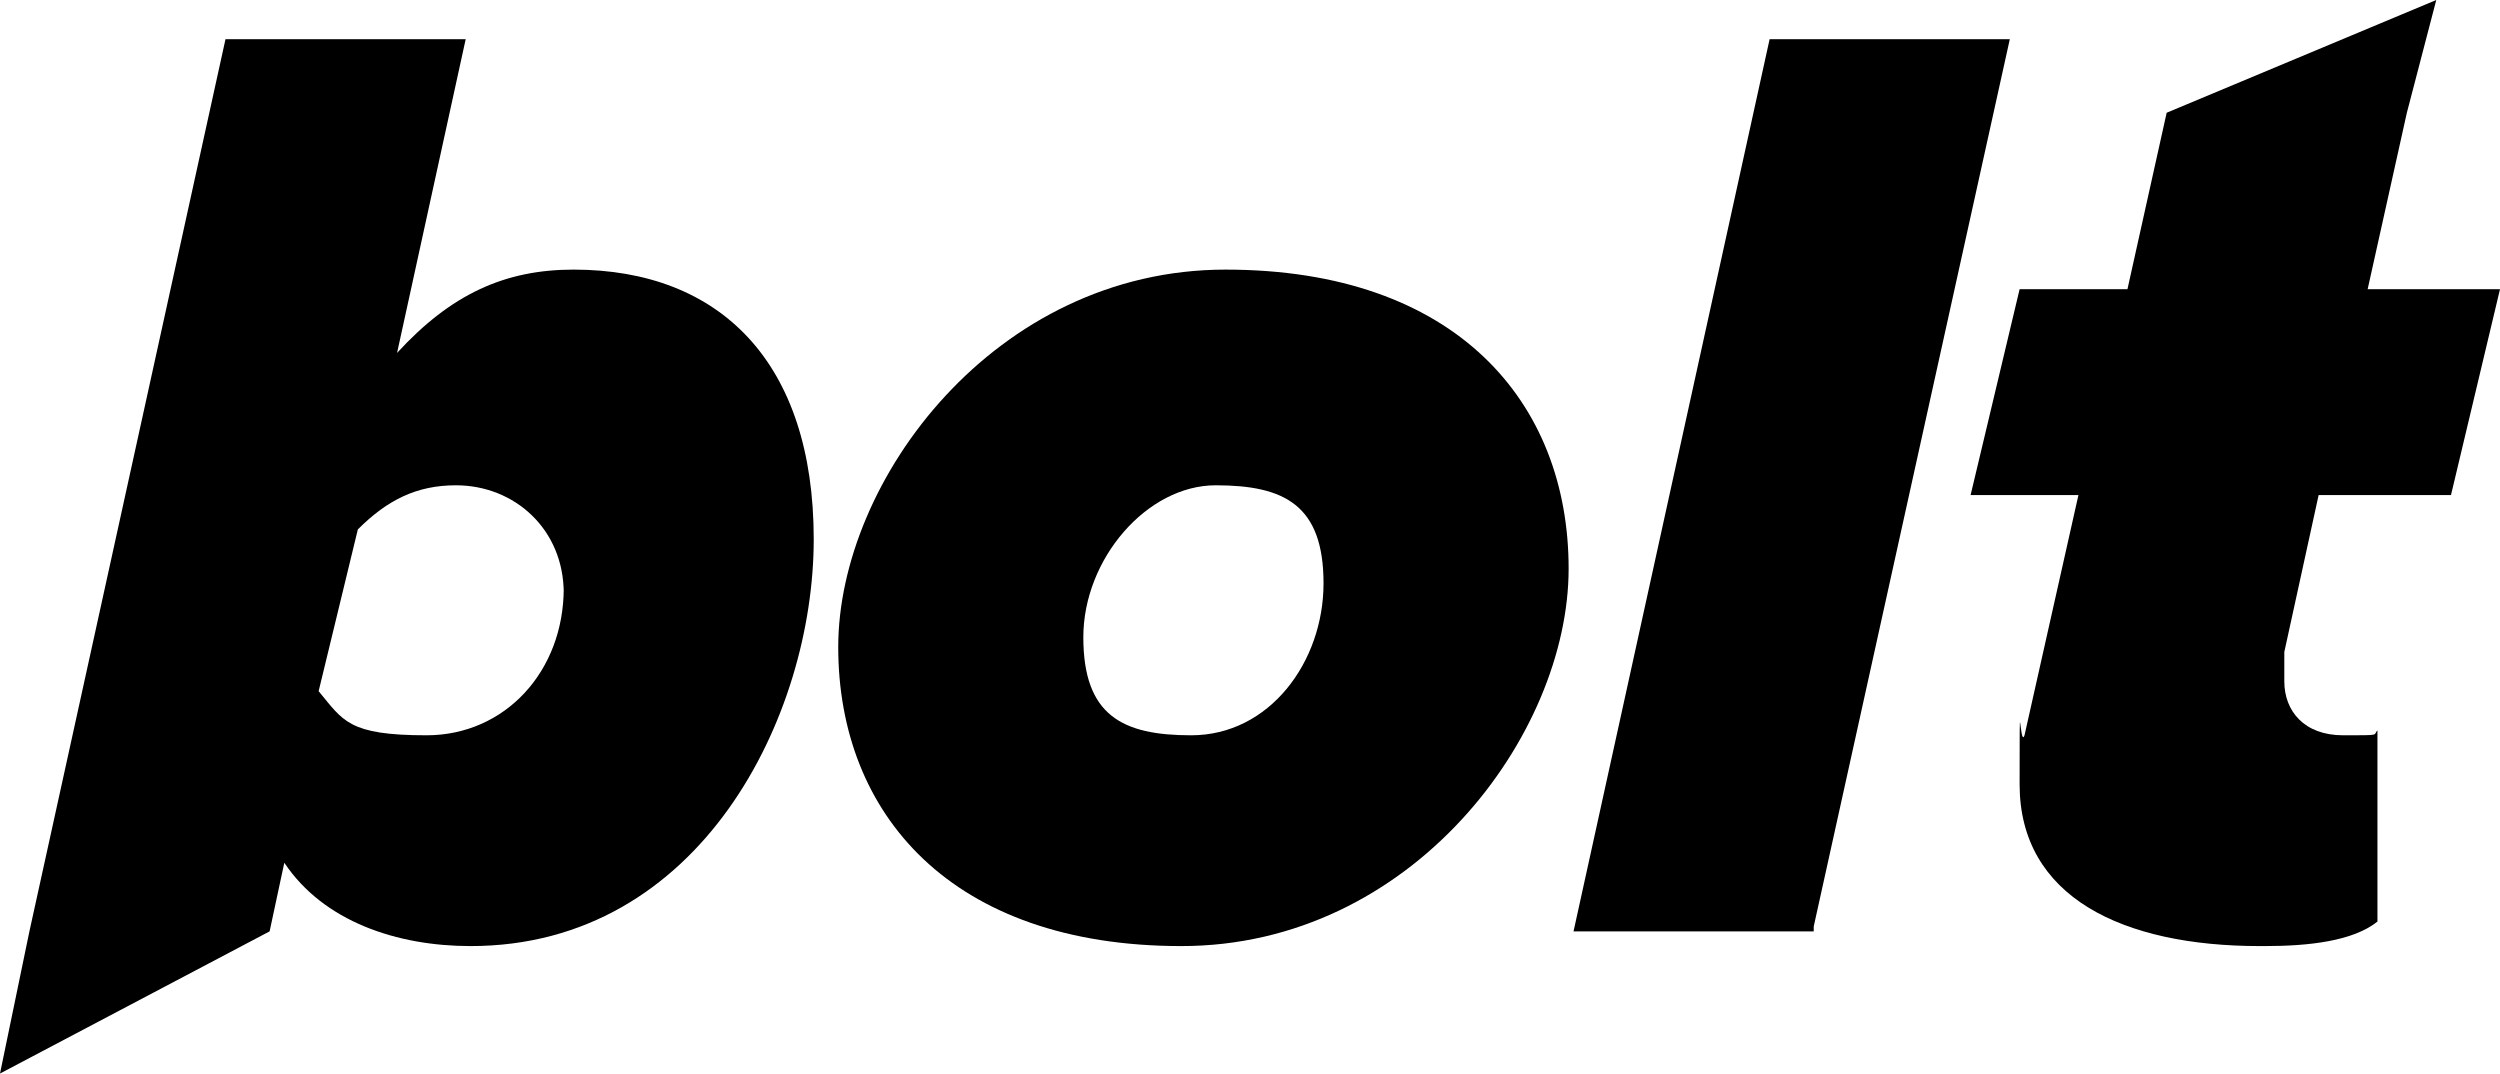
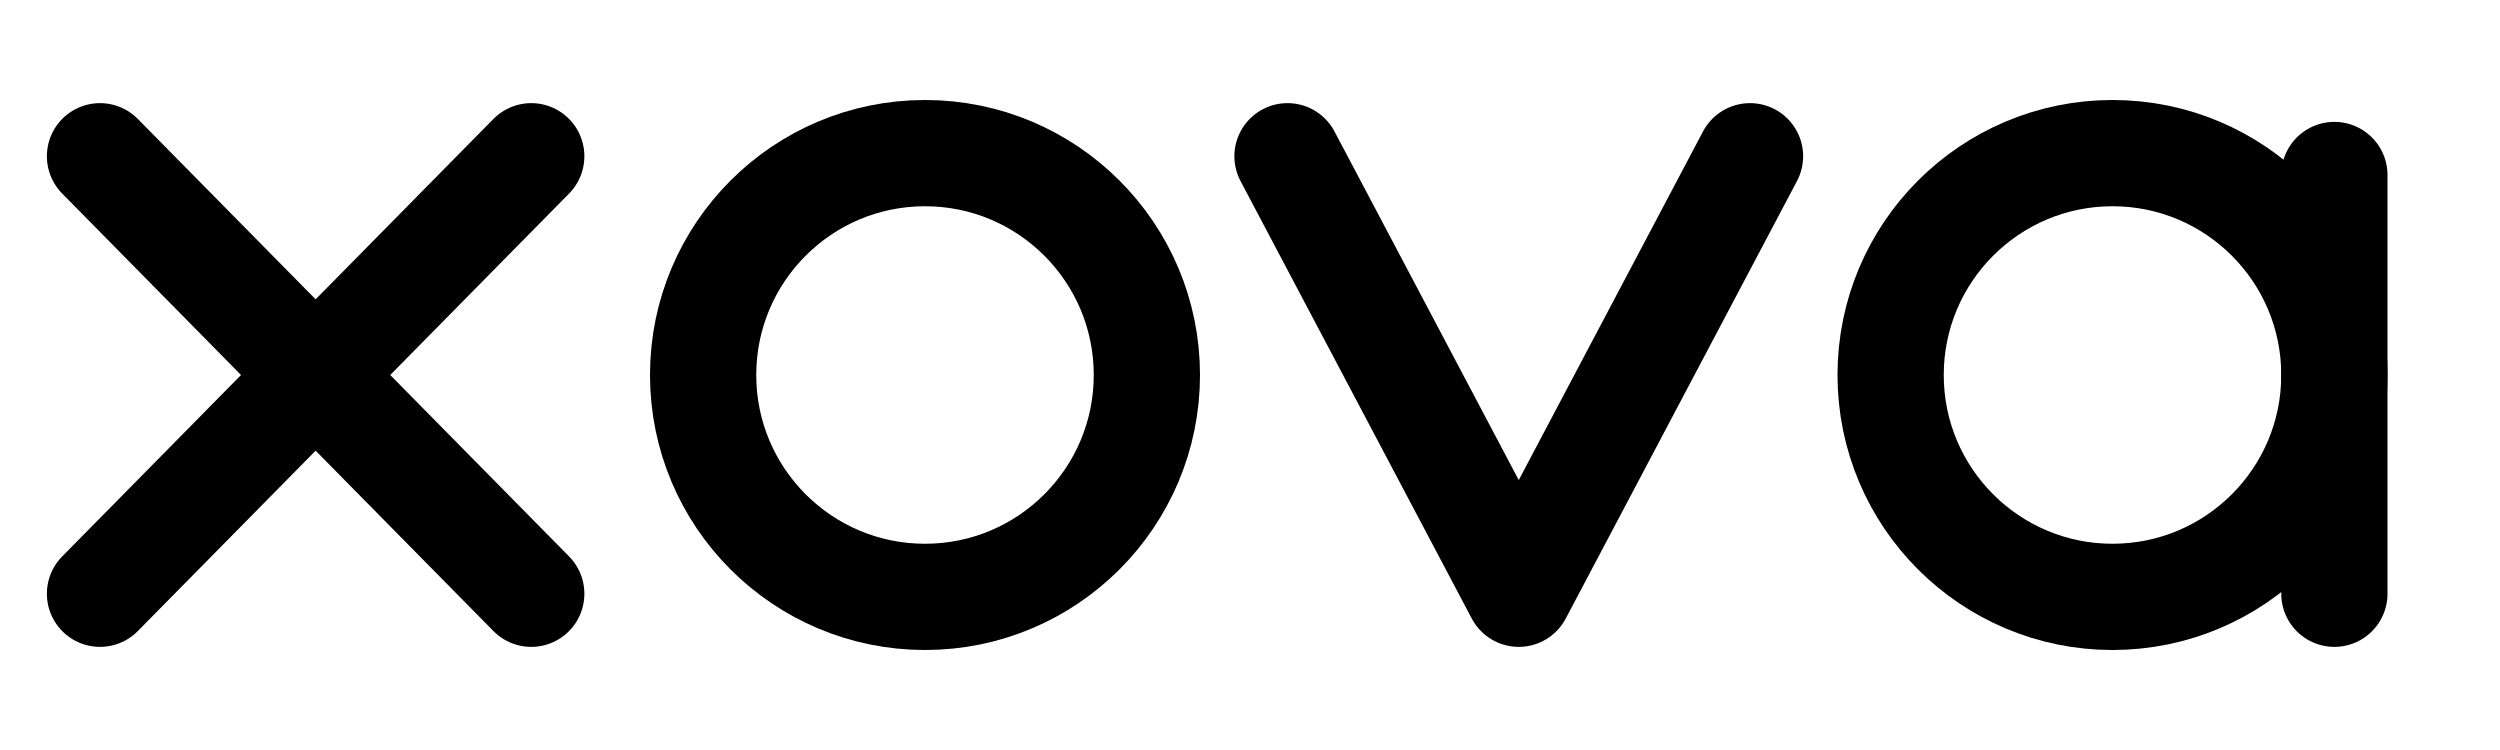
- <svg xmlns="http://www.w3.org/2000/svg" viewBox="0 0 51 21.9">
-   <path d="M24.1 19.3c-4.7 0-7-2.7-7-6.1s3.2-7.7 7.9-7.7 7 2.7 7 6.1-3.2 7.7-7.9 7.7Zm.2-4.3c1.6 0 2.7-1.5 2.7-3.1s-.8-2-2.2-2-2.7 1.5-2.7 3.1.8 2 2.2 2ZM37 19h-4.9l4-18.2H41l-4 18.1Z" />
-   <path d="M9.6 19.3c-1.5 0-3-.5-3.8-1.7L5.5 19 0 21.9.6 19 4.6.8h4.9L8.1 7.2c1.1-1.2 2.2-1.7 3.6-1.7 3 0 4.9 1.9 4.9 5.5s-2.3 8.3-7 8.3Zm1.9-7.3c0 1.7-1.2 3-2.8 3s-1.7-.3-2.2-.9l.8-3.3c.6-.6 1.2-.9 2-.9 1.2 0 2.2.9 2.2 2.2Z" style="fill-rule:evenodd" />
-   <path d="M46.1 19.3c-2.8 0-4.9-1-4.9-3.3s0-.7.1-1l1.1-4.9h-2.2l1-4.2h2.2l.8-3.6L49.7 0l-.6 2.3-.8 3.6H51l-1 4.2h-2.7l-.7 3.2v.6c0 .6.4 1.1 1.2 1.1s.6 0 .7-.1v3.9c-.5.4-1.4.5-2.3.5Z" />
+ <svg xmlns="http://www.w3.org/2000/svg" viewBox="0 0 80 24" fill="none" stroke="currentColor" stroke-width="3.4" stroke-linecap="round" stroke-linejoin="round">
+   <path d="M3.2 5 17 19M17 5 3.2 19" />
+   <circle cx="29.6" cy="12" r="7.1" />
+   <path d="M41.2 5 48.6 19 56 5" />
+   <circle cx="67.6" cy="12" r="7.1" />
+   <path d="M74.7 5.6V19" />
</svg>
